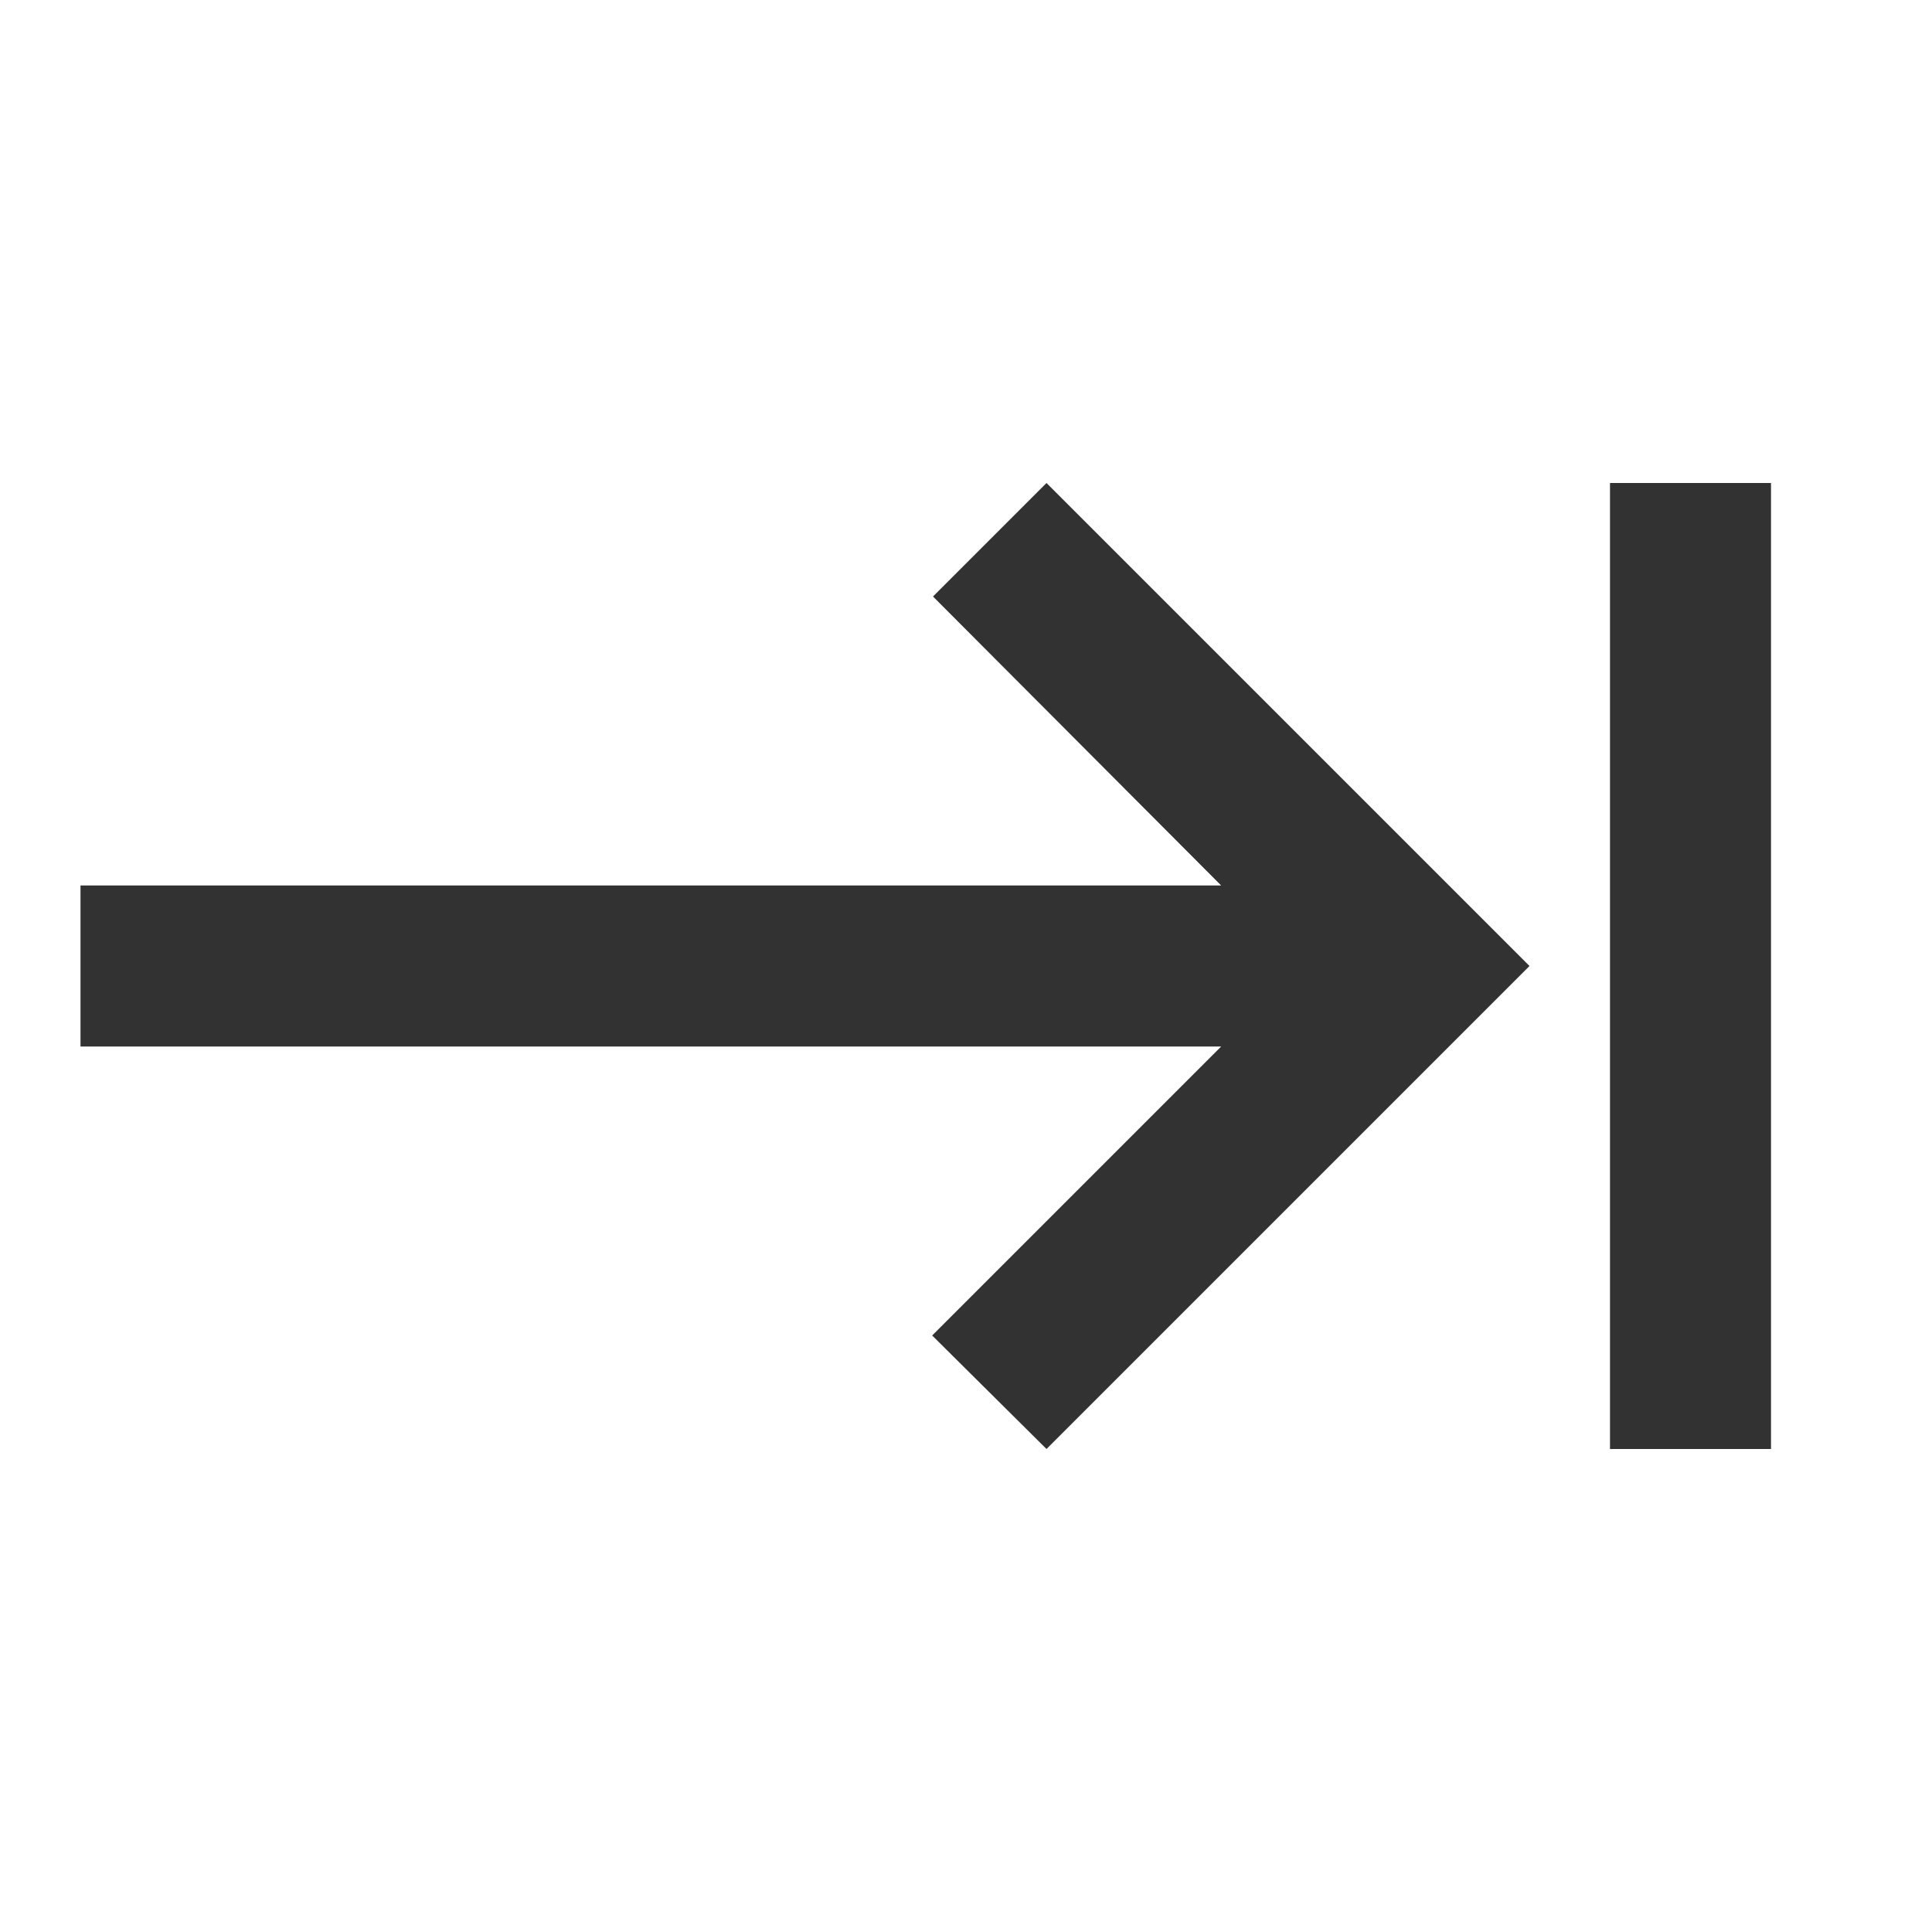
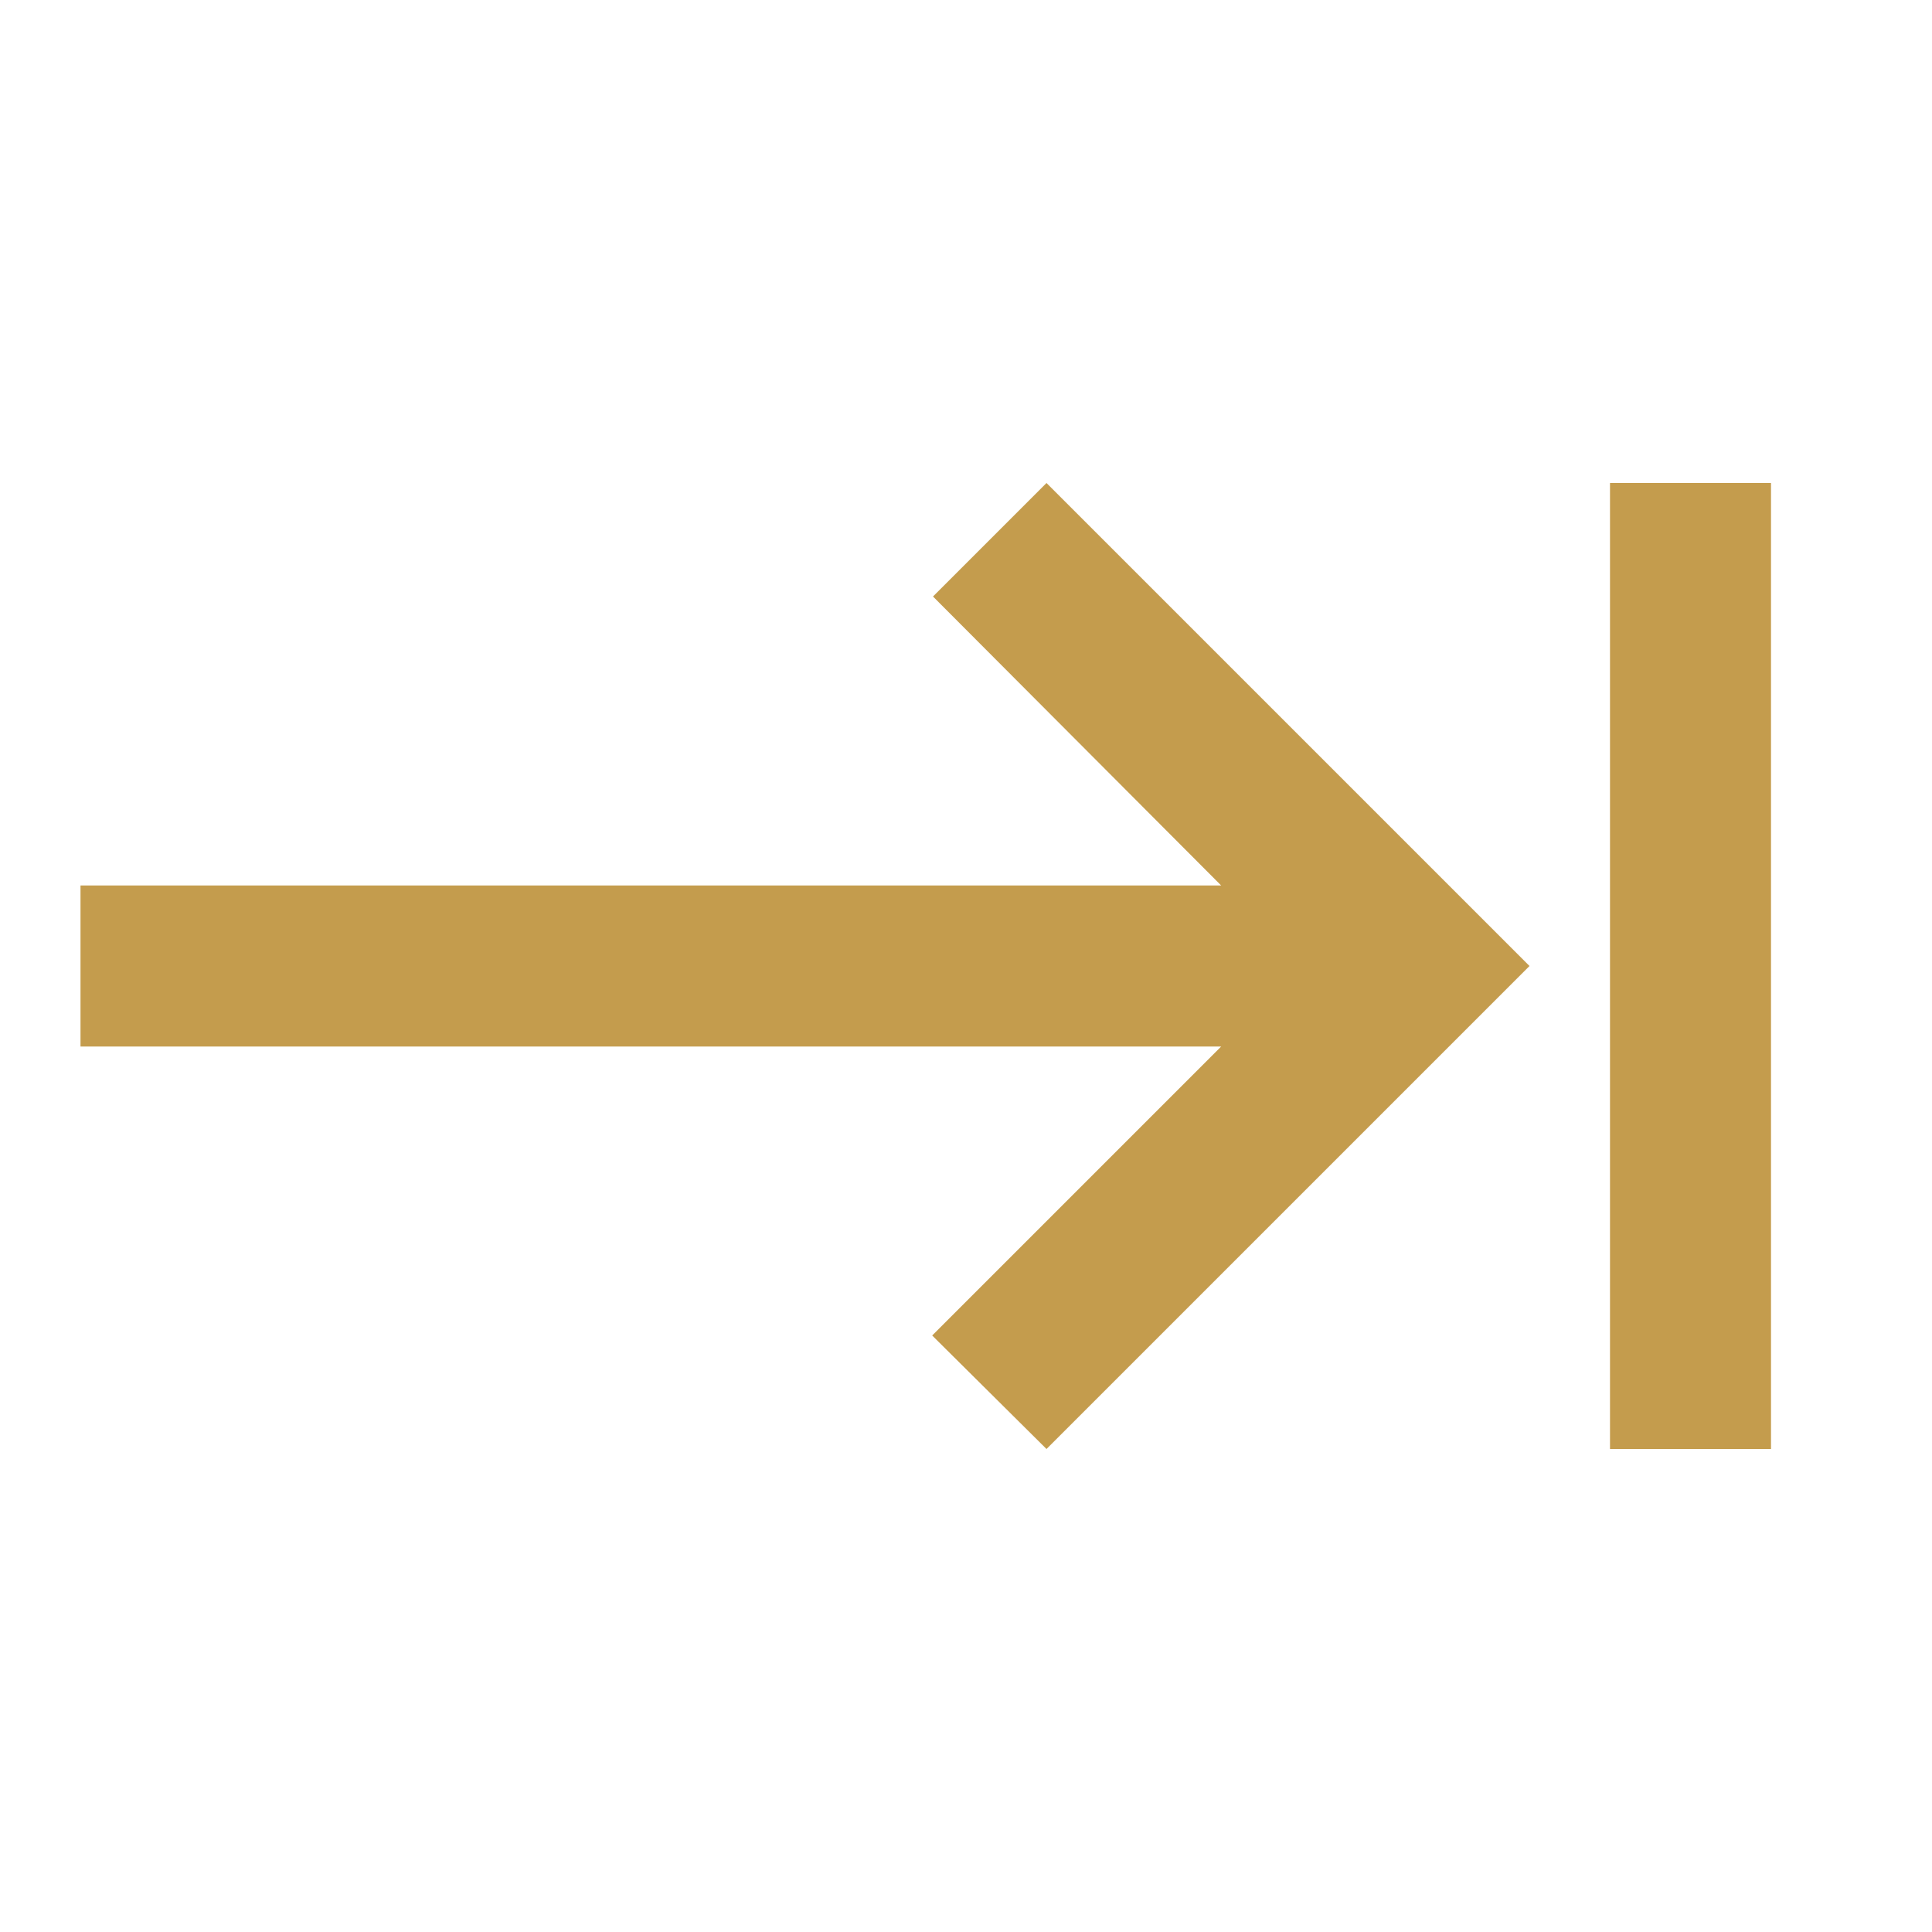
<svg xmlns="http://www.w3.org/2000/svg" width="24" height="24" viewBox="0 0 24 24" fill="none">
-   <path d="M11.59 7.41L15.17 11H1V13H15.17L11.58 16.59L13 18L19 12L13 6L11.59 7.41ZM20 6V18H22V6H20Z" fill="#323232" />
+   <path d="M11.59 7.41L15.17 11H1V13H15.17L11.58 16.59L13 18L19 12L13 6L11.59 7.41ZM20 6V18H22V6H20Z" fill="#c49c4d" />
</svg>
